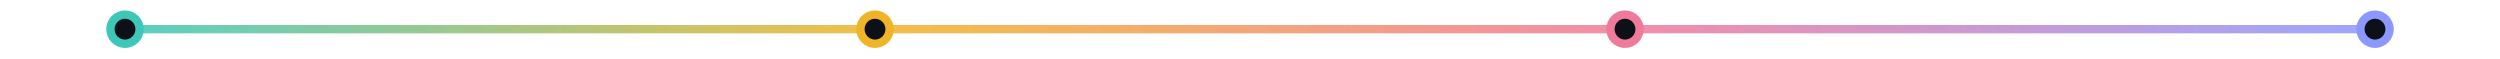
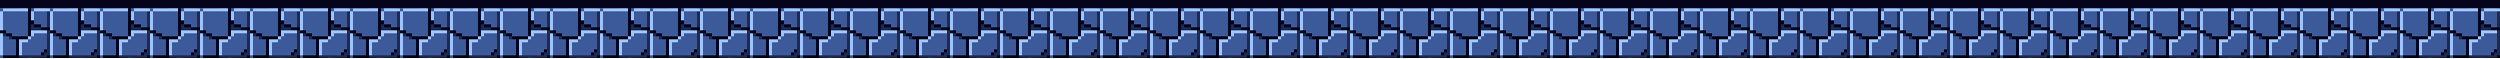
- <svg xmlns="http://www.w3.org/2000/svg" width="1200" height="28" viewBox="0 0 1200 28" role="presentation" aria-hidden="true" font-family="'TGO','TGN','Overpass','Noto Sans TC','PingFang TC','Microsoft JhengHei','Helvetica Neue',Arial,sans-serif">
+ <svg xmlns="http://www.w3.org/2000/svg" width="1200" height="28" viewBox="0 0 1200 28" shape-rendering="crispEdges" aria-hidden="true">
  <defs>
-     <linearGradient id="d0" gradientUnits="userSpaceOnUse" x1="60" x2="420" y1="0" y2="0">
-       <stop offset="0" stop-color="#3CC7B8" />
-       <stop offset="1" stop-color="#F0B429" />
-     </linearGradient>
-     <linearGradient id="d1" gradientUnits="userSpaceOnUse" x1="420" x2="780" y1="0" y2="0">
-       <stop offset="0" stop-color="#F0B429" />
-       <stop offset="1" stop-color="#F07A9A" />
-     </linearGradient>
-     <linearGradient id="d2" gradientUnits="userSpaceOnUse" x1="780" x2="1140" y1="0" y2="0">
-       <stop offset="0" stop-color="#F07A9A" />
-       <stop offset="1" stop-color="#8C97FF" />
-     </linearGradient>
+     <pattern id="ground" x="0" y="4" width="24" height="24" patternUnits="userSpaceOnUse">
+       <g transform="translate(0 0) scale(1.5)">
+         <rect x="0" y="0" width="1" height="1" fill="#3C5A9A" />
+         <rect x="1" y="0" width="8" height="1" fill="#9CC4FF" />
+         <rect x="9" y="0" width="1" height="1" fill="#05041A" />
+         <rect x="10" y="0" width="1" height="1" fill="#3C5A9A" />
+         <rect x="11" y="0" width="5" height="1" fill="#9CC4FF" />
+         <rect x="0" y="1" width="1" height="1" fill="#9CC4FF" />
+         <rect x="1" y="1" width="8" height="1" fill="#3C5A9A" />
+         <rect x="9" y="1" width="1" height="1" fill="#05041A" />
+         <rect x="10" y="1" width="1" height="1" fill="#9CC4FF" />
+         <rect x="11" y="1" width="4" height="1" fill="#3C5A9A" />
+         <rect x="15" y="1" width="1" height="1" fill="#1C2A55" />
+         <rect x="0" y="2" width="1" height="1" fill="#9CC4FF" />
+         <rect x="1" y="2" width="8" height="1" fill="#3C5A9A" />
+         <rect x="9" y="2" width="1" height="1" fill="#05041A" />
+         <rect x="10" y="2" width="1" height="1" fill="#9CC4FF" />
+         <rect x="11" y="2" width="4" height="1" fill="#3C5A9A" />
+         <rect x="15" y="2" width="1" height="1" fill="#1C2A55" />
+         <rect x="0" y="3" width="1" height="1" fill="#9CC4FF" />
+         <rect x="1" y="3" width="8" height="1" fill="#3C5A9A" />
+         <rect x="9" y="3" width="1" height="1" fill="#05041A" />
+         <rect x="10" y="3" width="1" height="1" fill="#9CC4FF" />
+         <rect x="11" y="3" width="4" height="1" fill="#3C5A9A" />
+         <rect x="15" y="3" width="1" height="1" fill="#1C2A55" />
+         <rect x="0" y="4" width="1" height="1" fill="#9CC4FF" />
+         <rect x="1" y="4" width="8" height="1" fill="#3C5A9A" />
+         <rect x="9" y="4" width="2" height="1" fill="#05041A" />
+         <rect x="11" y="4" width="4" height="1" fill="#3C5A9A" />
+         <rect x="15" y="4" width="1" height="1" fill="#1C2A55" />
+         <rect x="0" y="5" width="1" height="1" fill="#9CC4FF" />
+         <rect x="1" y="5" width="8" height="1" fill="#3C5A9A" />
+         <rect x="9" y="5" width="1" height="1" fill="#05041A" />
+         <rect x="10" y="5" width="1" height="1" fill="#1C2A55" />
+         <rect x="11" y="5" width="2" height="1" fill="#05041A" />
+         <rect x="13" y="5" width="2" height="1" fill="#3C5A9A" />
+         <rect x="15" y="5" width="1" height="1" fill="#1C2A55" />
+         <rect x="0" y="6" width="1" height="1" fill="#9CC4FF" />
+         <rect x="1" y="6" width="8" height="1" fill="#3C5A9A" />
+         <rect x="9" y="6" width="1" height="1" fill="#05041A" />
+         <rect x="10" y="6" width="3" height="1" fill="#1C2A55" />
+         <rect x="13" y="6" width="3" height="1" fill="#05041A" />
+         <rect x="0" y="7" width="2" height="1" fill="#05041A" />
+         <rect x="2" y="7" width="7" height="1" fill="#3C5A9A" />
+         <rect x="9" y="7" width="1" height="1" fill="#05041A" />
+         <rect x="10" y="7" width="5" height="1" fill="#9CC4FF" />
+         <rect x="15" y="7" width="1" height="1" fill="#1C2A55" />
+         <rect x="0" y="8" width="1" height="1" fill="#9CC4FF" />
+         <rect x="1" y="8" width="1" height="1" fill="#1C2A55" />
+         <rect x="2" y="8" width="2" height="1" fill="#05041A" />
+         <rect x="4" y="8" width="5" height="1" fill="#3C5A9A" />
+         <rect x="9" y="8" width="1" height="1" fill="#05041A" />
+         <rect x="10" y="8" width="1" height="1" fill="#9CC4FF" />
+         <rect x="11" y="8" width="4" height="1" fill="#3C5A9A" />
+         <rect x="15" y="8" width="1" height="1" fill="#1C2A55" />
+         <rect x="0" y="9" width="1" height="1" fill="#9CC4FF" />
+         <rect x="1" y="9" width="2" height="1" fill="#3C5A9A" />
+         <rect x="3" y="9" width="1" height="1" fill="#1C2A55" />
+         <rect x="4" y="9" width="5" height="1" fill="#05041A" />
+         <rect x="9" y="9" width="1" height="1" fill="#9CC4FF" />
+         <rect x="10" y="9" width="5" height="1" fill="#3C5A9A" />
+         <rect x="15" y="9" width="1" height="1" fill="#1C2A55" />
+         <rect x="0" y="10" width="1" height="1" fill="#9CC4FF" />
+         <rect x="1" y="10" width="4" height="1" fill="#3C5A9A" />
+         <rect x="5" y="10" width="1" height="1" fill="#05041A" />
+         <rect x="6" y="10" width="3" height="1" fill="#9CC4FF" />
+         <rect x="9" y="10" width="6" height="1" fill="#3C5A9A" />
+         <rect x="15" y="10" width="1" height="1" fill="#1C2A55" />
+         <rect x="0" y="11" width="1" height="1" fill="#9CC4FF" />
+         <rect x="1" y="11" width="4" height="1" fill="#3C5A9A" />
+         <rect x="5" y="11" width="1" height="1" fill="#05041A" />
+         <rect x="6" y="11" width="1" height="1" fill="#9CC4FF" />
+         <rect x="7" y="11" width="8" height="1" fill="#3C5A9A" />
+         <rect x="15" y="11" width="1" height="1" fill="#1C2A55" />
+         <rect x="0" y="12" width="1" height="1" fill="#9CC4FF" />
+         <rect x="1" y="12" width="4" height="1" fill="#3C5A9A" />
+         <rect x="5" y="12" width="1" height="1" fill="#05041A" />
+         <rect x="6" y="12" width="1" height="1" fill="#9CC4FF" />
+         <rect x="7" y="12" width="8" height="1" fill="#3C5A9A" />
+         <rect x="15" y="12" width="1" height="1" fill="#1C2A55" />
+         <rect x="0" y="13" width="1" height="1" fill="#9CC4FF" />
+         <rect x="1" y="13" width="4" height="1" fill="#3C5A9A" />
+         <rect x="5" y="13" width="1" height="1" fill="#05041A" />
+         <rect x="6" y="13" width="1" height="1" fill="#9CC4FF" />
+         <rect x="7" y="13" width="7" height="1" fill="#3C5A9A" />
+         <rect x="14" y="13" width="1" height="1" fill="#05041A" />
+         <rect x="15" y="13" width="1" height="1" fill="#1C2A55" />
+         <rect x="0" y="14" width="1" height="1" fill="#9CC4FF" />
+         <rect x="1" y="14" width="4" height="1" fill="#3C5A9A" />
+         <rect x="5" y="14" width="1" height="1" fill="#05041A" />
+         <rect x="6" y="14" width="1" height="1" fill="#9CC4FF" />
+         <rect x="7" y="14" width="6" height="1" fill="#3C5A9A" />
+         <rect x="13" y="14" width="1" height="1" fill="#05041A" />
+         <rect x="14" y="14" width="2" height="1" fill="#1C2A55" />
+         <rect x="0" y="15" width="1" height="1" fill="#3C5A9A" />
+         <rect x="1" y="15" width="5" height="1" fill="#05041A" />
+         <rect x="6" y="15" width="9" height="1" fill="#1C2A55" />
+         <rect x="15" y="15" width="1" height="1" fill="#05041A" />
+       </g>
+     </pattern>
  </defs>
-   <line x1="60" y1="14" x2="420" y2="14" stroke="url(#d0)" stroke-width="4" stroke-linecap="round" opacity="0.85" />
-   <line x1="420" y1="14" x2="780" y2="14" stroke="url(#d1)" stroke-width="4" stroke-linecap="round" opacity="0.85" />
-   <line x1="780" y1="14" x2="1140" y2="14" stroke="url(#d2)" stroke-width="4" stroke-linecap="round" opacity="0.85" />
-   <circle cx="60" cy="14" r="7" fill="#0D1117" stroke="#3CC7B8" stroke-width="4" />
-   <circle cx="420" cy="14" r="7" fill="#0D1117" stroke="#F0B429" stroke-width="4" />
-   <circle cx="780" cy="14" r="7" fill="#0D1117" stroke="#F07A9A" stroke-width="4" />
-   <circle cx="1140" cy="14" r="7" fill="#0D1117" stroke="#8C97FF" stroke-width="4" />
+   <rect x="0" y="0" width="1200" height="4" fill="#05041A" />
+   <rect x="0" y="4" width="1200" height="24" fill="url(#ground)" />
</svg>
